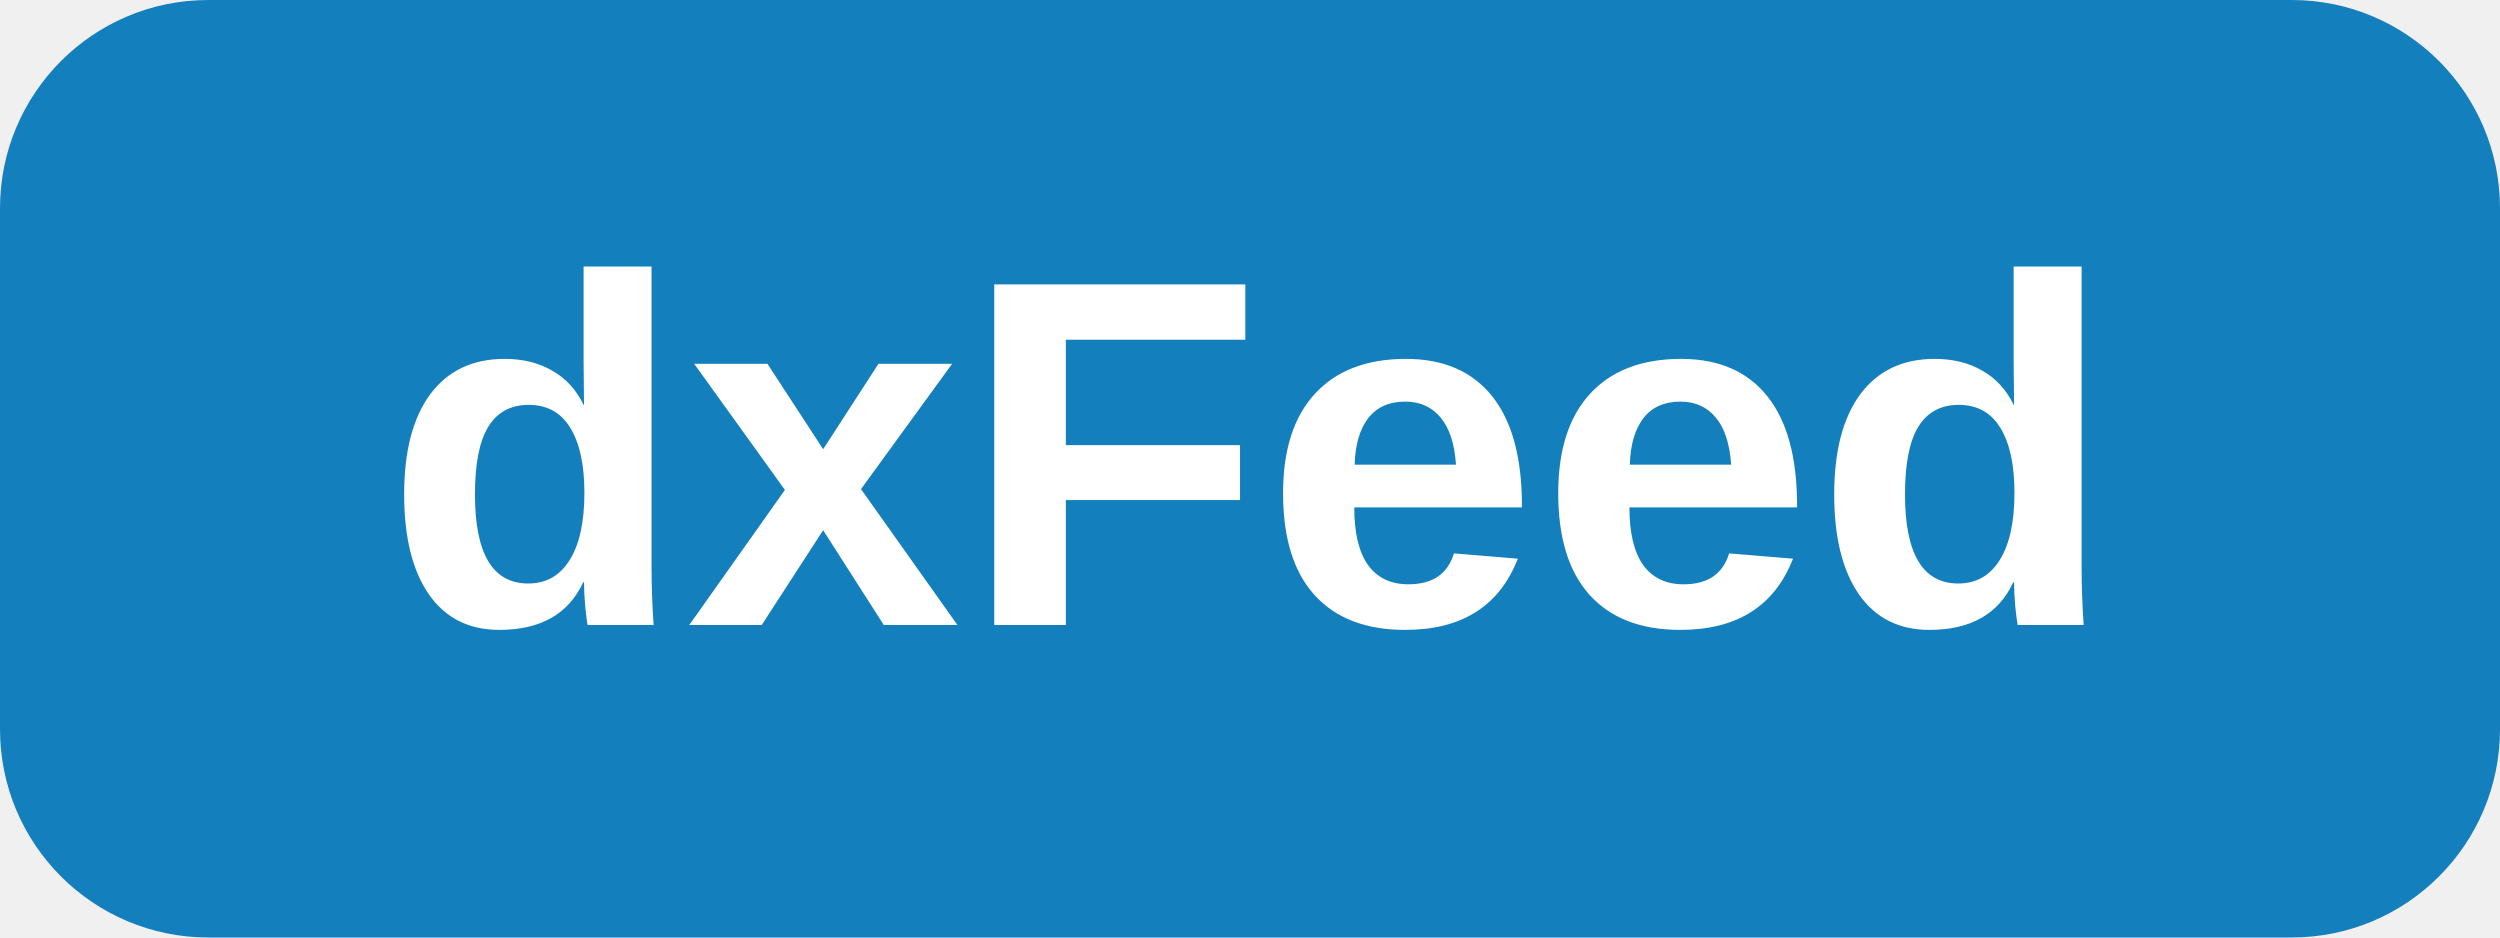
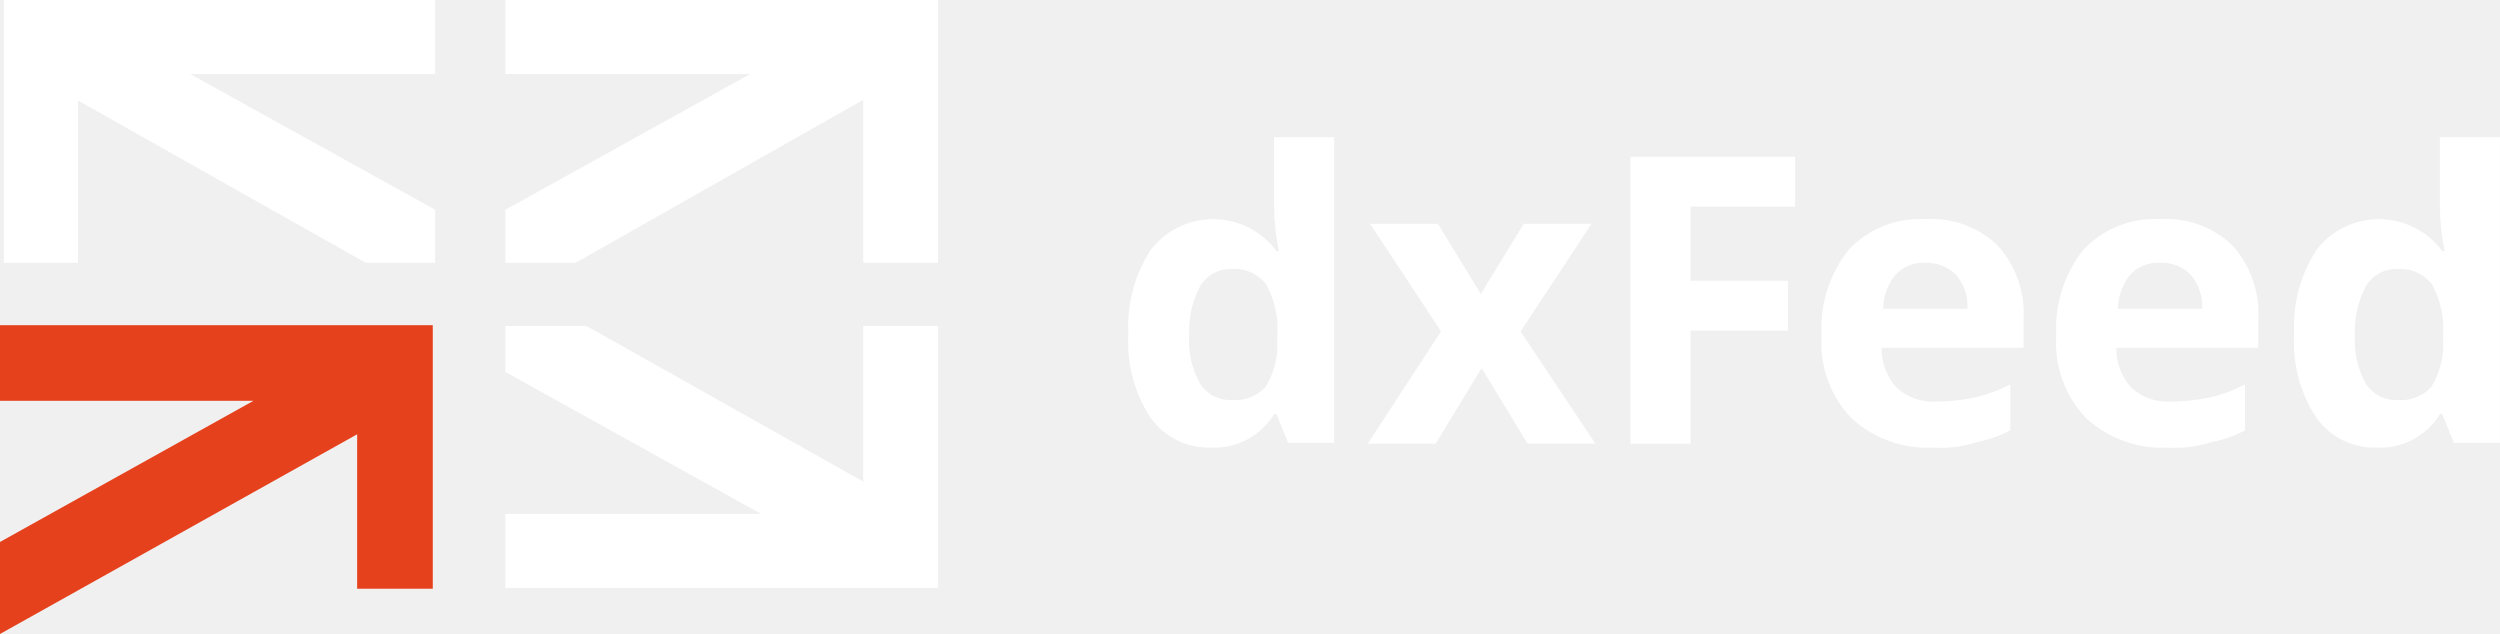
- <svg xmlns="http://www.w3.org/2000/svg" viewBox="0 0 96 36">
-   <rect width="96" height="36" rx="8" fill="#147fbd" />
-   <text x="48" y="24" font-family="Arial,sans-serif" text-anchor="middle" font-size="19" font-weight="bold" fill="white">dxFeed</text>
+ <svg xmlns="http://www.w3.org/2000/svg" viewBox="-5960 20 157.737 40">
+   <g transform="translate(-6220 5)" fill="#fff">
+     <g transform="translate(331.193 23.659)">
+       <path d="M149.915 37.182a4.5 4.5 0 01-3.838-1.919A8.7 8.7 0 01144.7 30a8.853 8.853 0 011.427-5.314 4.97 4.97 0 017.921.1h.148a15.056 15.056 0 01-.3-2.755V17.6h3.788v19.287h-2.9l-.738-1.82h-.146a4.416 4.416 0 01-3.985 2.115zm1.328-3a2.566 2.566 0 002.116-.836 4.981 4.981 0 00.738-2.854V30.1a5.817 5.817 0 00-.689-3.2 2.513 2.513 0 00-2.214-.984A2.221 2.221 0 00149.226 27a6.028 6.028 0 00-.689 3.1 5.478 5.478 0 00.689 3.05 2.253 2.253 0 002.018 1.031z" transform="translate(-144.7 -17.6)" />
+       <path d="M180.025 35.49l-4.477-6.79h4.28l2.706 4.428 2.706-4.428h4.28l-4.477 6.79 4.723 7.085h-4.28l-2.9-4.772-2.9 4.772H175.4z" transform="translate(-160.295 -23.239)" />
+       <path d="M212.888 38.206H209.1V20.1h10.381v3.149h-6.593v4.674h6.15v3.149h-6.15v7.134z" transform="translate(-177.415 -18.87)" />
+       <path d="M240.685 42.516a7.116 7.116 0 01-5.215-1.870 6.848 6.848 0 01-1.870-5.215 7.935 7.935 0 011.722-5.412 6.192 6.192 0 014.822-1.919 6.02 6.02 0 014.576 1.673 6.387 6.387 0 011.624 4.625v1.82h-8.954a3.629 3.629 0 00.935 2.509 3.394 3.394 0 002.509.886 11.991 11.991 0 002.362-.246 9.418 9.418 0 002.312-.836v2.9a7.709 7.709 0 01-2.116.738 7.238 7.238 0 01-2.707.347zm-.541-11.661a2.409 2.409 0 00-1.870.738 3.464 3.464 0 00-.787 2.165h5.313a2.96 2.96 0 00-.738-2.165 2.6 2.6 0 00-1.918-.738z" transform="translate(-189.861 -22.934)" />
+       <path d="M270.785 42.516a7.116 7.116 0 01-5.215-1.870 6.848 6.848 0 01-1.870-5.215 7.935 7.935 0 011.722-5.412 6.192 6.192 0 014.822-1.919 6.019 6.019 0 014.576 1.673 6.387 6.387 0 011.624 4.625v1.82h-8.955a3.629 3.629 0 00.935 2.509 3.394 3.394 0 002.509.886 11.991 11.991 0 002.362-.246 9.418 9.418 0 002.312-.836v2.9a7.709 7.709 0 01-2.116.738 7.239 7.239 0 01-2.706.347zm-.541-11.661a2.409 2.409 0 00-1.870.738 3.464 3.464 0 00-.787 2.165h5.313a2.96 2.96 0 00-.738-2.165 2.52 2.52 0 00-1.918-.738z" transform="translate(-205.151 -22.934)" />
+       <path d="M299.415 37.182a4.5 4.5 0 01-3.838-1.919A8.7 8.7 0 01294.2 30a8.853 8.853 0 011.427-5.314 4.97 4.97 0 017.921.1h.148a15.056 15.056 0 01-.3-2.755V17.6h3.788v19.287h-2.9l-.738-1.82h-.146a4.416 4.416 0 01-3.985 2.115zm1.328-3a2.566 2.566 0 002.116-.836 4.981 4.981 0 00.738-2.854V30.1a5.817 5.817 0 00-.689-3.2 2.513 2.513 0 00-2.214-.984A2.221 2.221 0 00298.726 27a6.028 6.028 0 00-.689 3.1 5.477 5.477 0 00.689 3.050 2.253 2.253 0 002.018 1.031z" transform="translate(-220.645 -17.6)" />
+     </g>
+     <path d="M23.329 16.581h4.379v-3.346L12.259 4.674h15.449V0H.5v16.581h4.674V6.347l.1.049z" transform="translate(259.746 15)" />
+     <path d="M92.106 16.581V0H64.8v4.674h15.449L64.8 13.235v3.346h4.428L87.383 6.3v10.281z" transform="translate(227.082 15)" />
+     <path d="M80.938 53.657H64.8v4.674h27.306V41.8h-4.723v9.84l-.049-.049L69.917 41.8H64.8v2.9z" transform="translate(227.082 -6.234)" />
+     <path d="M0 41.7v4.772h15.99L0 55.378v5.806l22.534-12.6v9.746h4.772V41.7z" transform="translate(260 -6.183)" fill="#e6411d" />
+   </g>
</svg>
